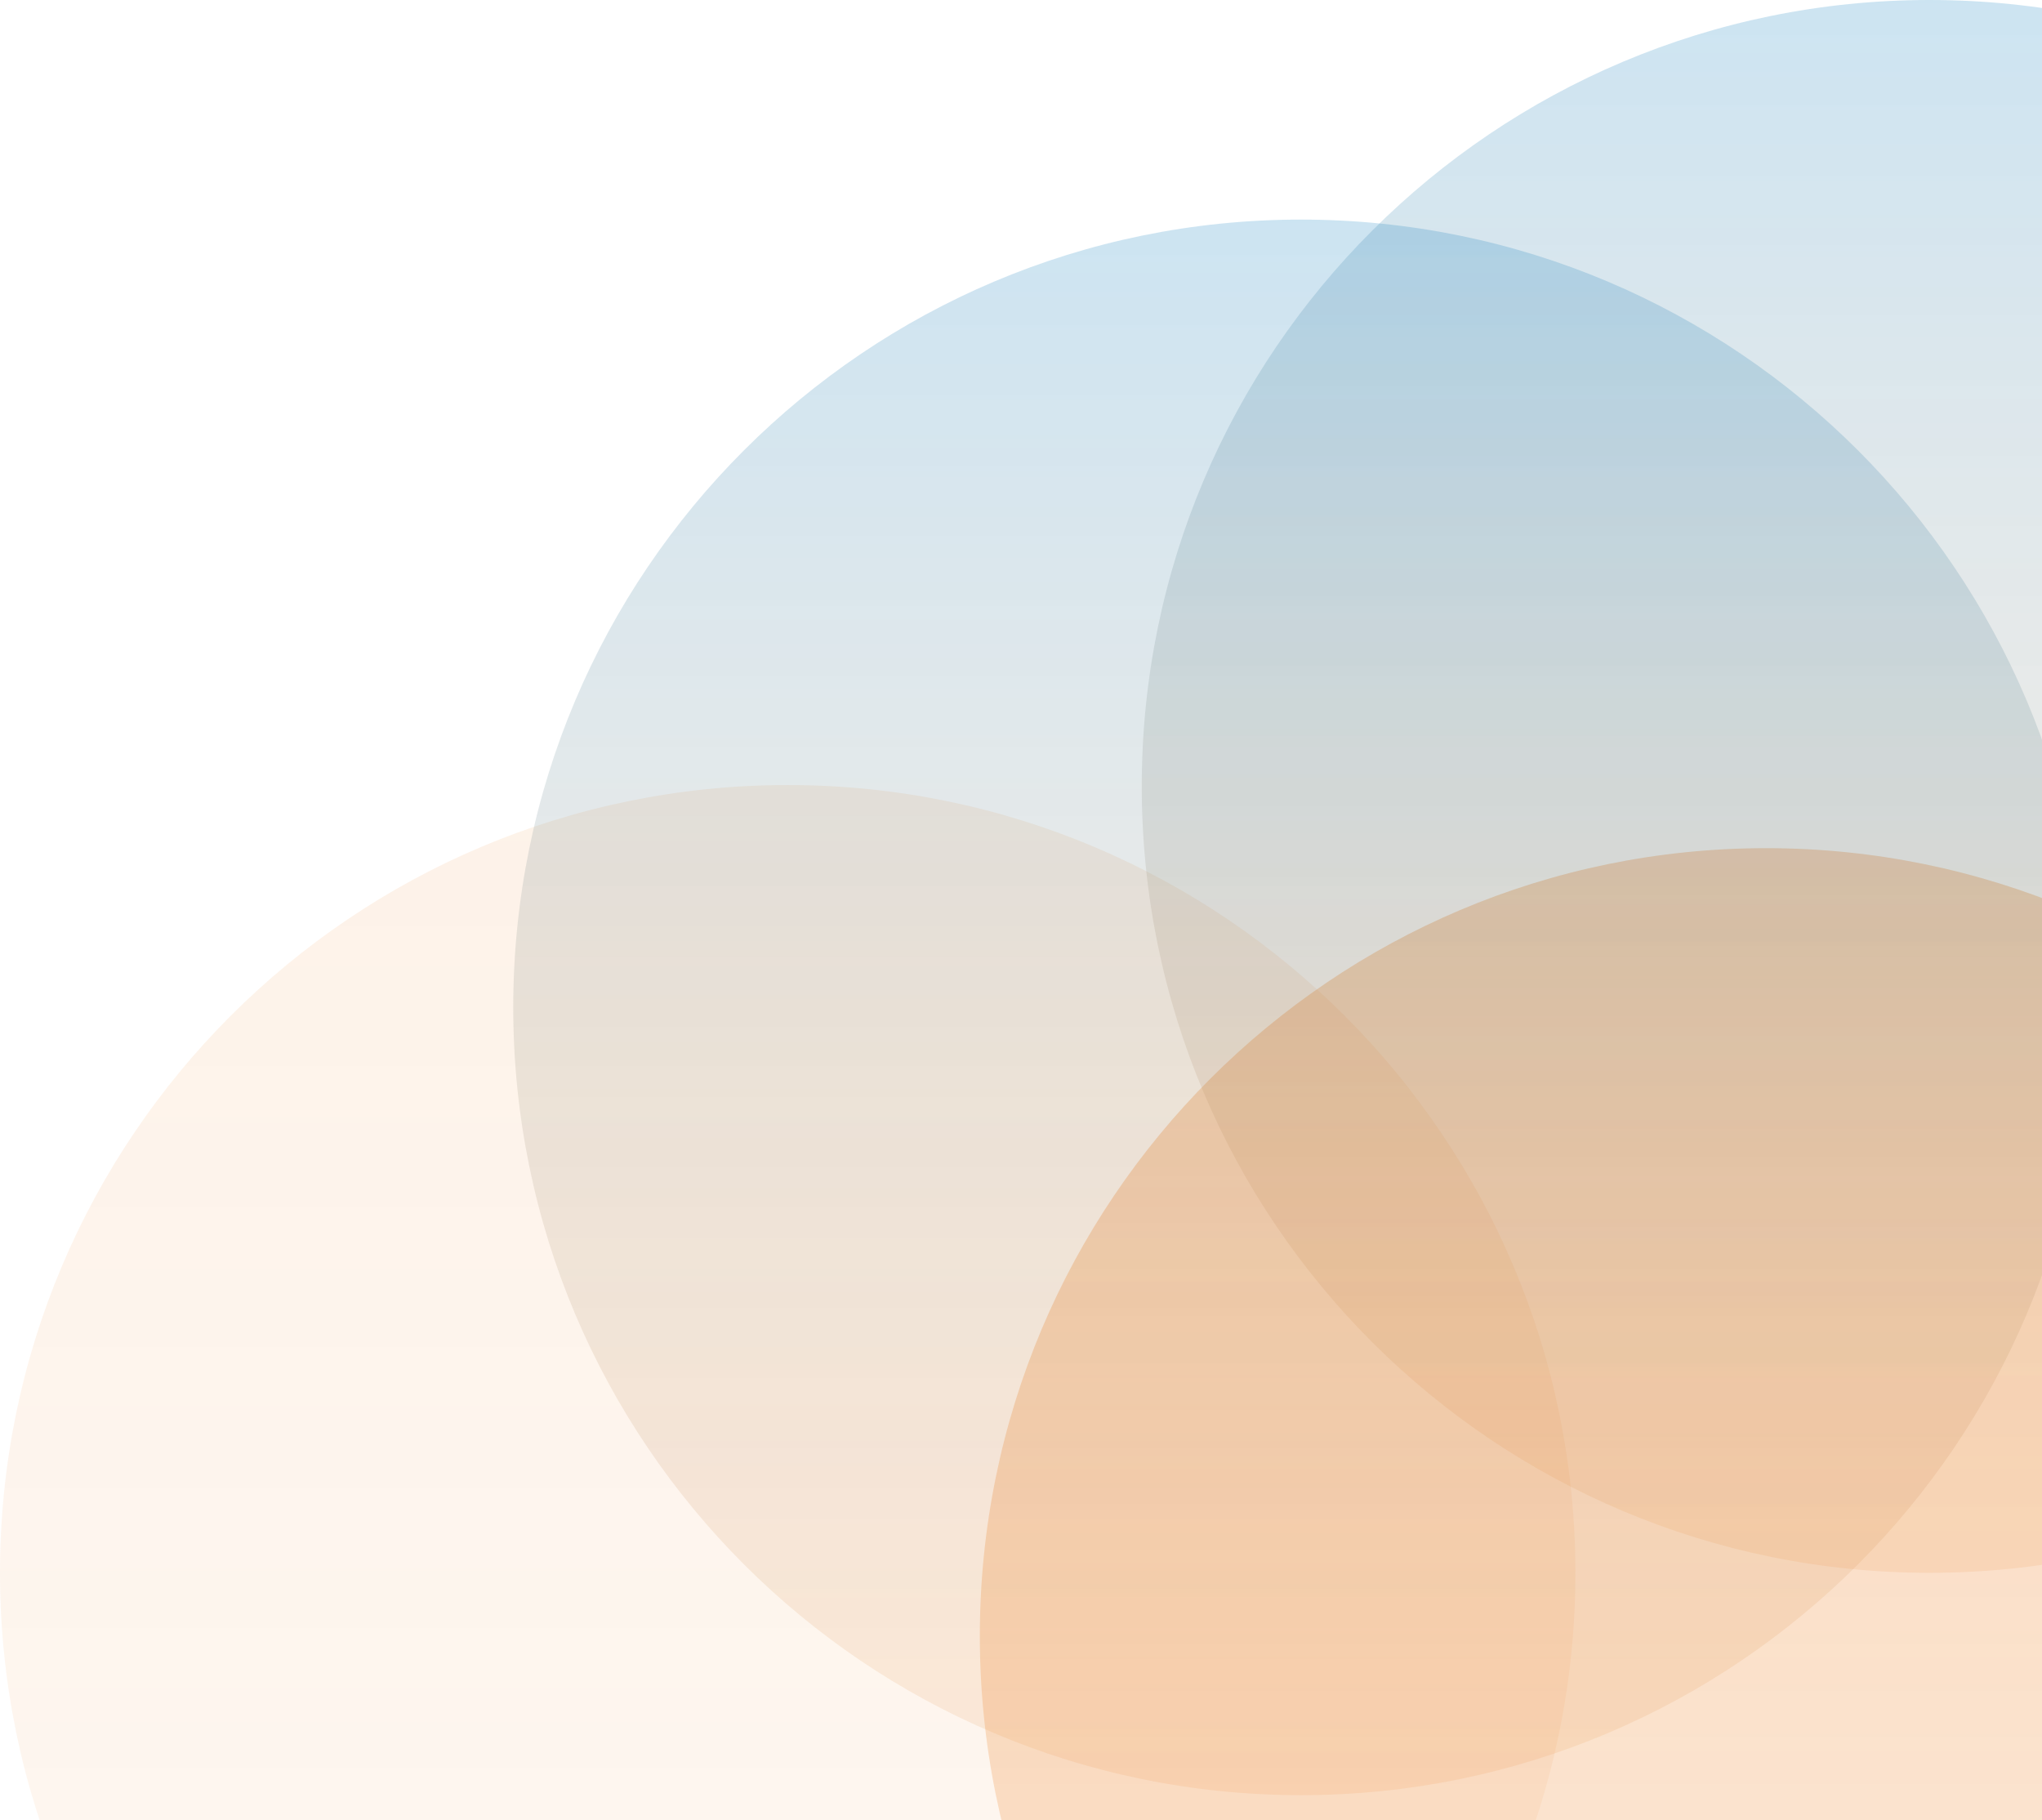
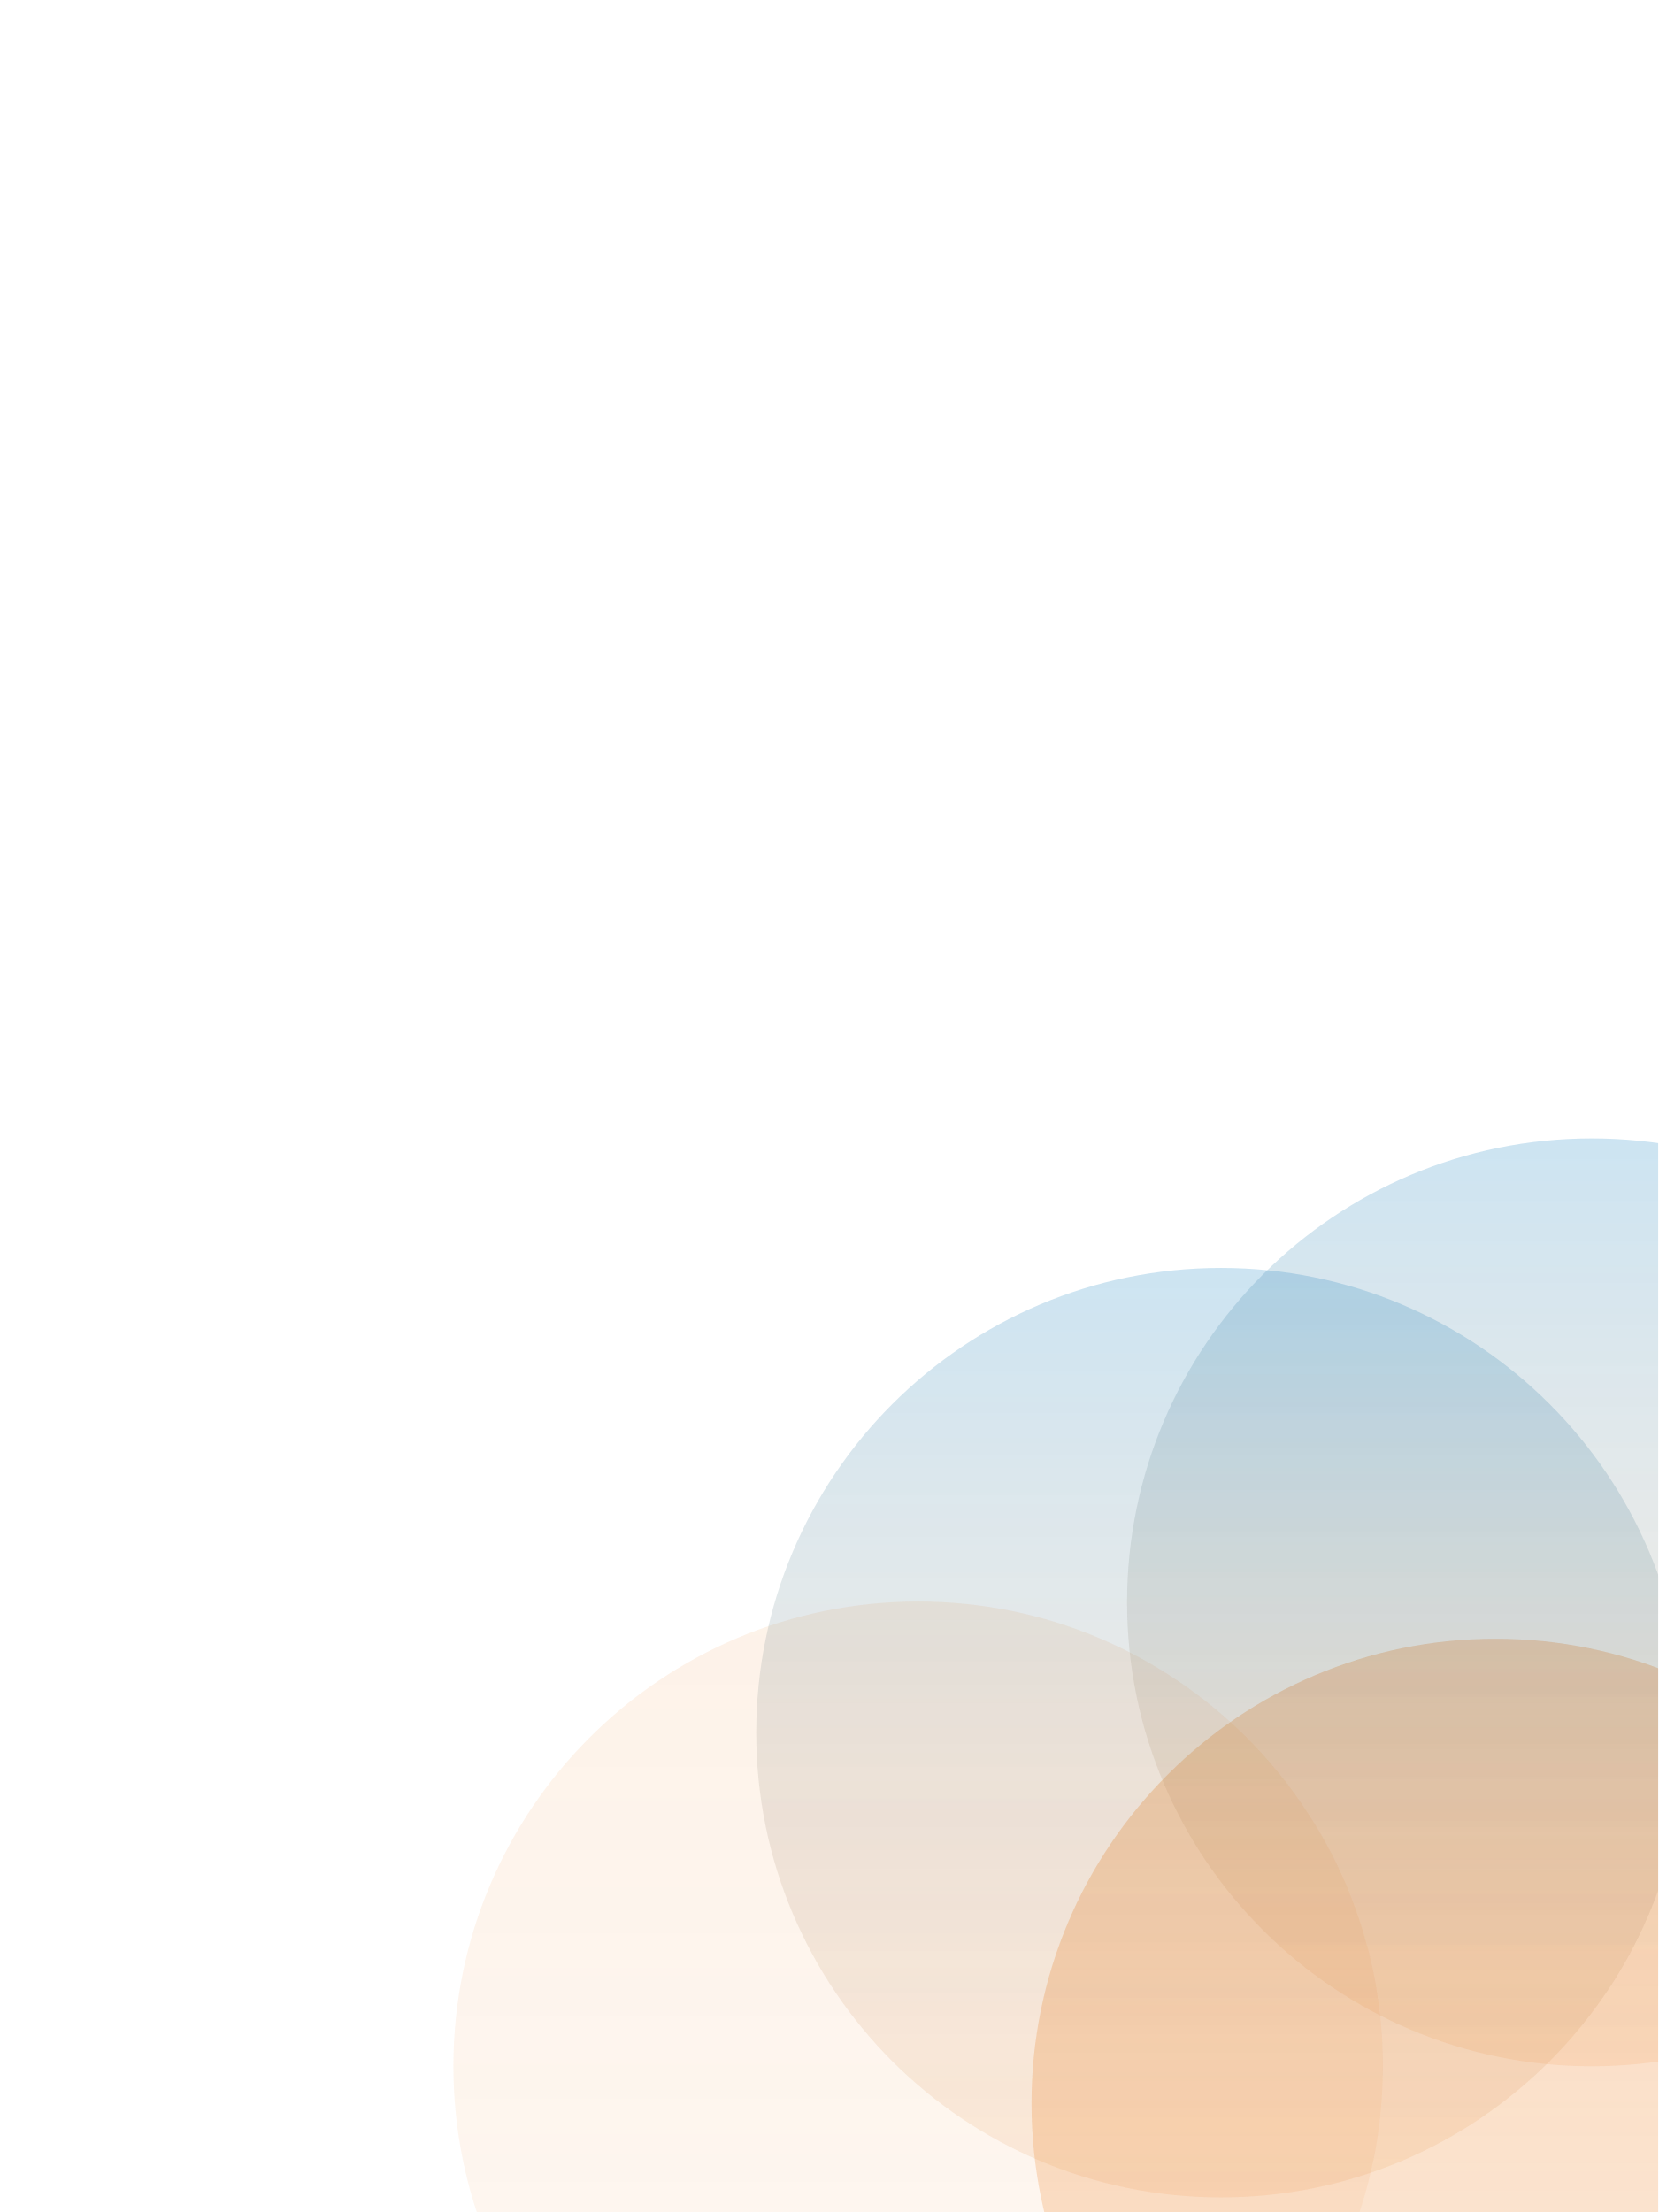
- <svg xmlns="http://www.w3.org/2000/svg" width="744" height="663" viewBox="0 0 744 663" fill="none">
-   <path d="M574 573C574 731.506 445.506 860 287 860C128.494 860 0 731.506 0 573C0 414.494 128.494 286 287 286C445.506 286 574 414.494 574 573Z" fill="url(#paint0_linear_49_88)" fill-opacity="0.1" />
-   <path d="M930 596C930 754.506 801.73 883 643.5 883C485.27 883 357 754.506 357 596C357 437.494 485.27 309 643.5 309C801.73 309 930 437.494 930 596Z" fill="url(#paint1_linear_49_88)" fill-opacity="0.3" />
-   <path d="M761 367C761 525.506 632.506 654 474 654C315.494 654 187 525.506 187 367C187 208.494 315.494 80 474 80C632.506 80 761 208.494 761 367Z" fill="url(#paint2_linear_49_88)" fill-opacity="0.2" />
-   <path d="M990 286.5C990 444.73 861.506 573 703 573C544.494 573 416 444.73 416 286.5C416 128.27 544.494 0 703 0C861.506 0 990 128.27 990 286.5Z" fill="url(#paint3_linear_49_88)" fill-opacity="0.2" />
+ <svg xmlns="http://www.w3.org/2000/svg" width="1024" height="1366" viewBox="0 0 1024 1366" fill="none">
+   <mask id="mask0_185_7" style="mask-type:alpha" maskUnits="userSpaceOnUse" x="0" y="0" width="1024" height="1366">
+     <rect width="1024" height="1366" fill="#DB7171" />
+   </mask>
+   <g mask="url(#mask0_185_7)">
+     <path d="M854 1276C854 1434.51 725.506 1563 567 1563C408.494 1563 280 1434.51 280 1276C280 1117.49 408.494 989 567 989C725.506 989 854 1117.49 854 1276Z" fill="url(#paint0_linear_185_7)" fill-opacity="0.1" />
+     <path d="M1210 1299C1210 1457.51 1081.73 1586 923.5 1586C765.27 1586 637 1457.51 637 1299C637 1140.49 765.27 1012 923.5 1012C1081.73 1012 1210 1140.49 1210 1299Z" fill="url(#paint1_linear_185_7)" fill-opacity="0.3" />
+     <path d="M1041 1070C1041 1228.51 912.506 1357 754 1357C595.494 1357 467 1228.51 467 1070C467 911.494 595.494 783 754 783C912.506 783 1041 911.494 1041 1070Z" fill="url(#paint2_linear_185_7)" fill-opacity="0.2" />
+     <path d="M1270 989.5C1270 1147.73 1141.51 1276 983 1276C824.494 1276 696 1147.73 696 989.5C696 831.27 824.494 703 983 703C1141.51 703 1270 831.27 1270 989.5Z" fill="url(#paint3_linear_185_7)" fill-opacity="0.2" />
+   </g>
  <defs>
-     <linearGradient id="paint0_linear_49_88" x1="287" y1="286" x2="287" y2="860" gradientUnits="userSpaceOnUse">
+     <linearGradient id="paint0_linear_185_7" x1="567" y1="989" x2="567" y2="1563" gradientUnits="userSpaceOnUse">
      <stop stop-color="#ED7F20" />
      <stop offset="1" stop-color="#ED7F20" stop-opacity="0.56" />
    </linearGradient>
-     <linearGradient id="paint1_linear_49_88" x1="643.5" y1="309" x2="643.5" y2="883" gradientUnits="userSpaceOnUse">
+     <linearGradient id="paint1_linear_185_7" x1="923.5" y1="1012" x2="923.5" y2="1586" gradientUnits="userSpaceOnUse">
      <stop stop-color="#ED7F20" />
      <stop offset="1" stop-color="#ED7F20" stop-opacity="0.56" />
    </linearGradient>
-     <linearGradient id="paint2_linear_49_88" x1="474" y1="80" x2="474" y2="654" gradientUnits="userSpaceOnUse">
+     <linearGradient id="paint2_linear_185_7" x1="754" y1="783" x2="754" y2="1357" gradientUnits="userSpaceOnUse">
      <stop stop-color="#0277BD" />
      <stop offset="1" stop-color="#ED7F20" stop-opacity="0.56" />
    </linearGradient>
-     <linearGradient id="paint3_linear_49_88" x1="703" y1="0" x2="703" y2="573" gradientUnits="userSpaceOnUse">
+     <linearGradient id="paint3_linear_185_7" x1="983" y1="703" x2="983" y2="1276" gradientUnits="userSpaceOnUse">
      <stop stop-color="#0277BD" />
      <stop offset="1" stop-color="#ED7F20" stop-opacity="0.56" />
    </linearGradient>
  </defs>
</svg>
